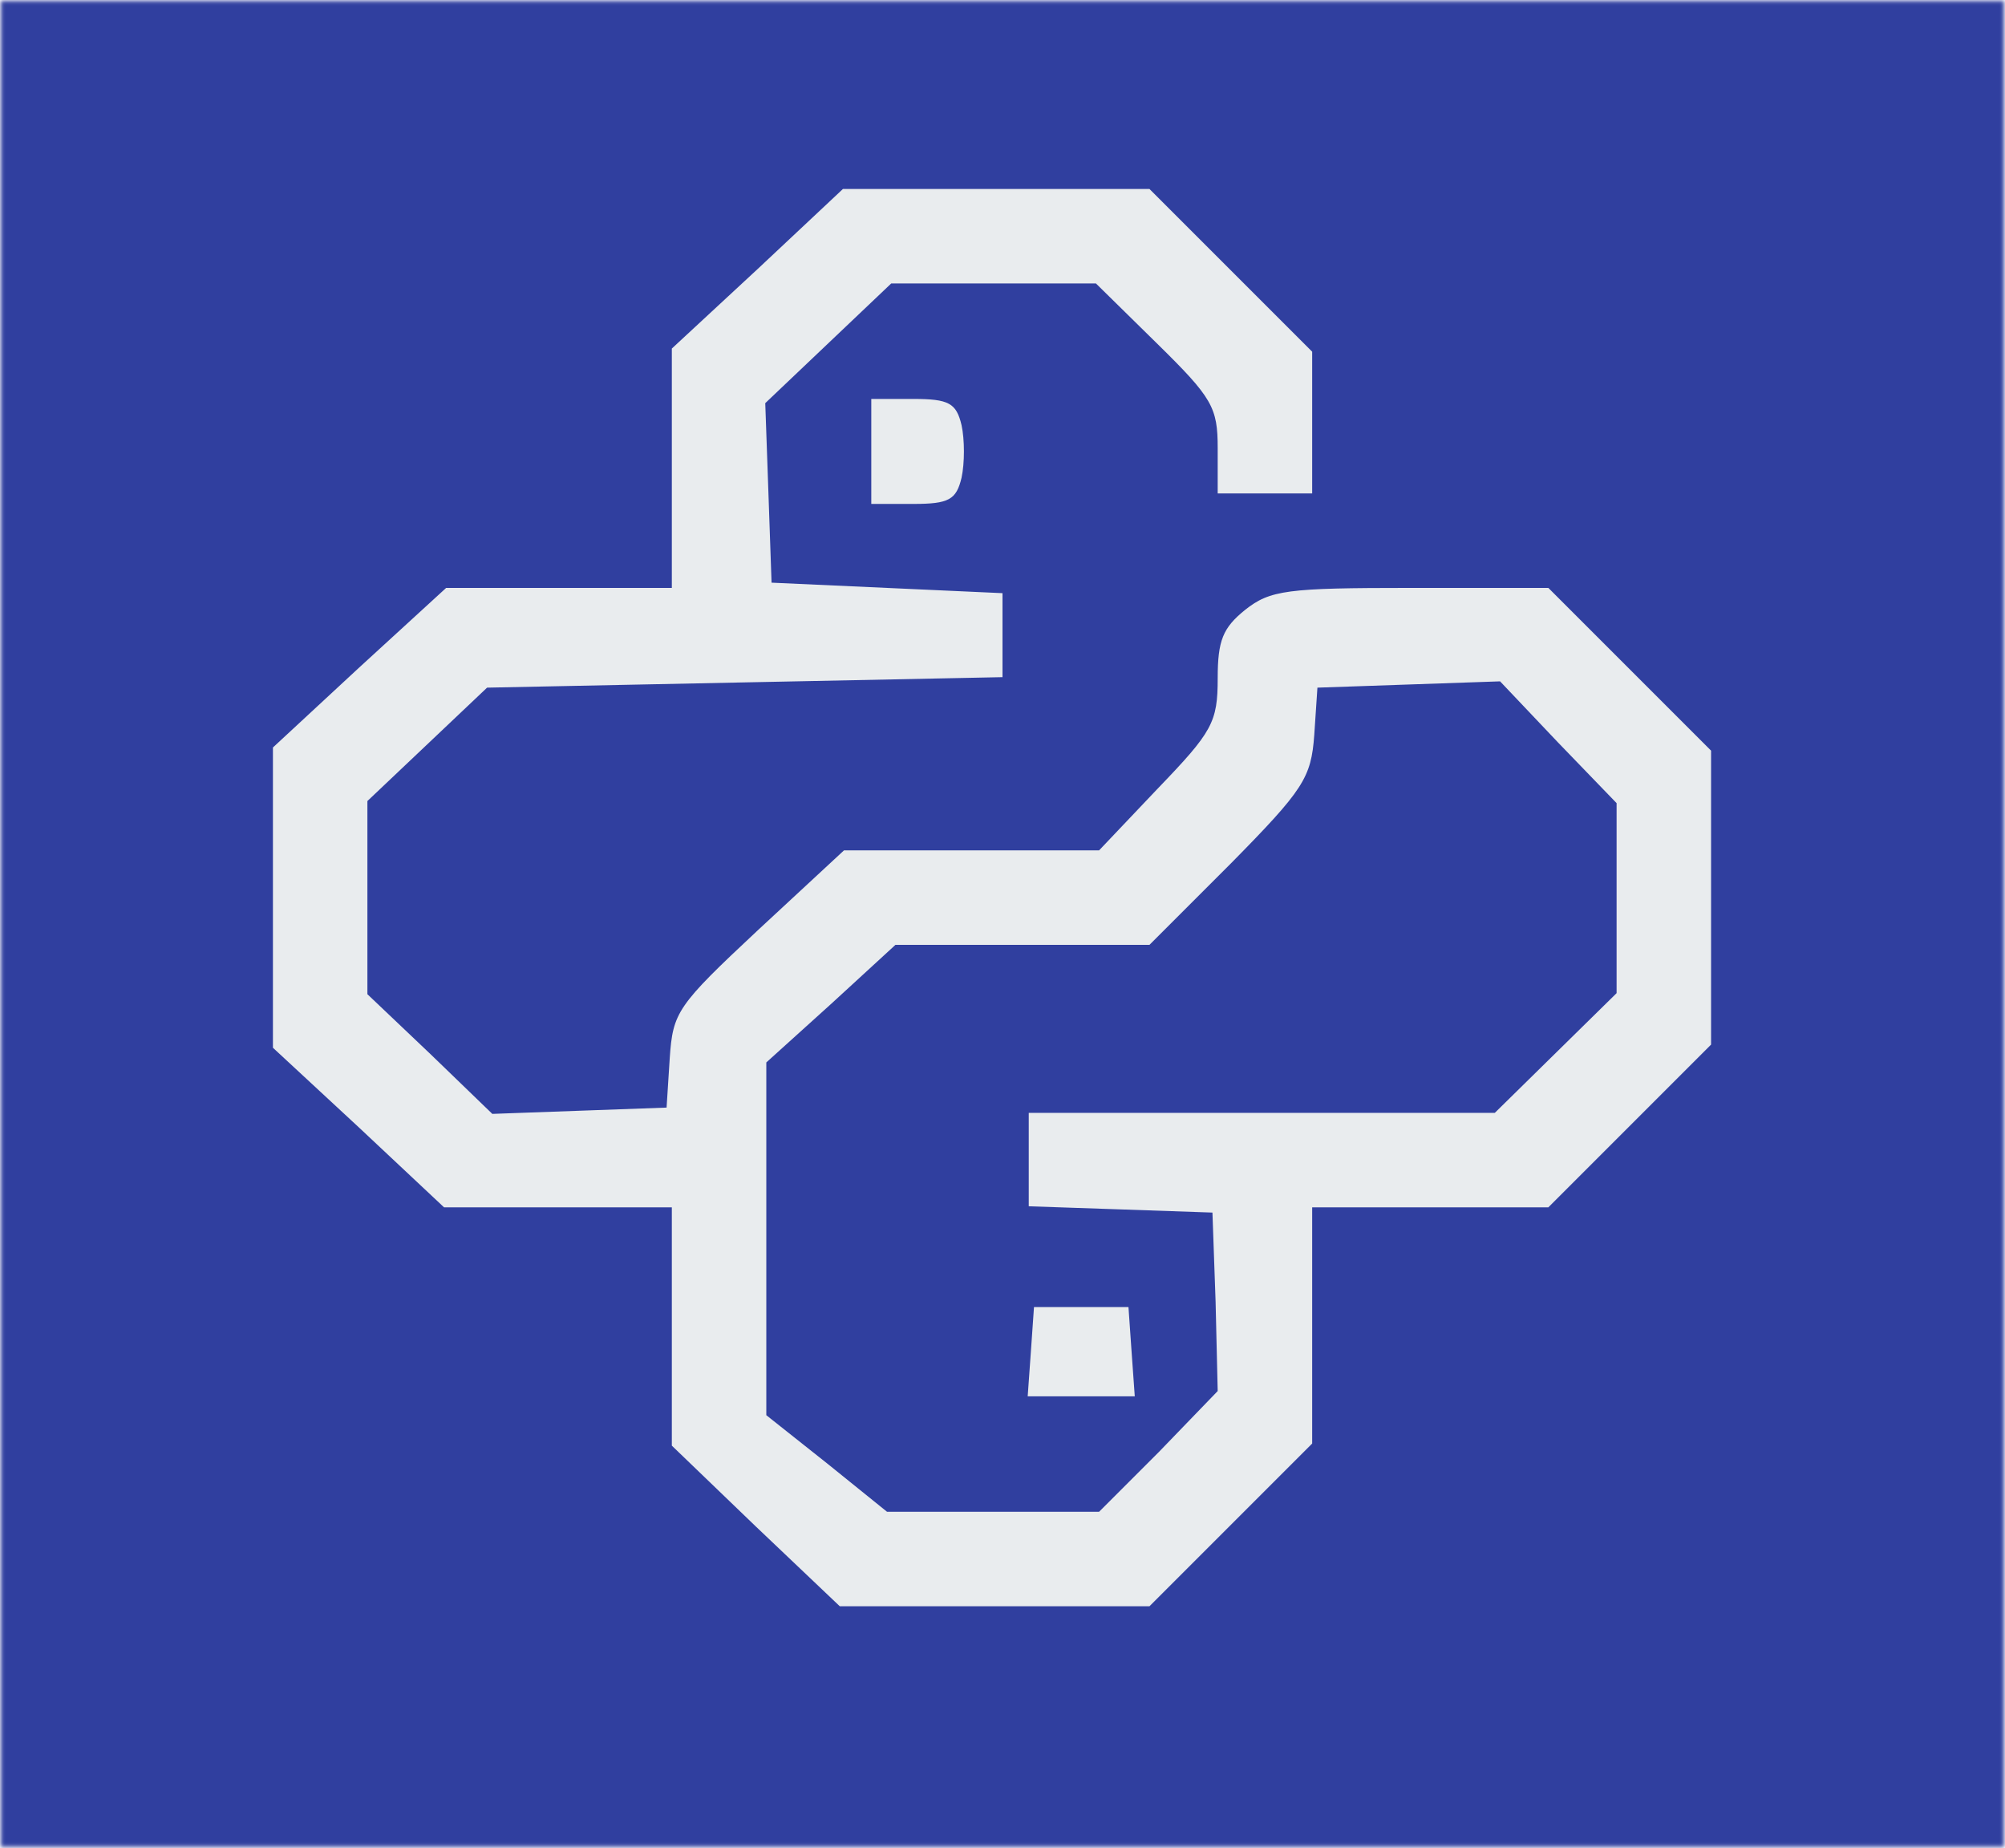
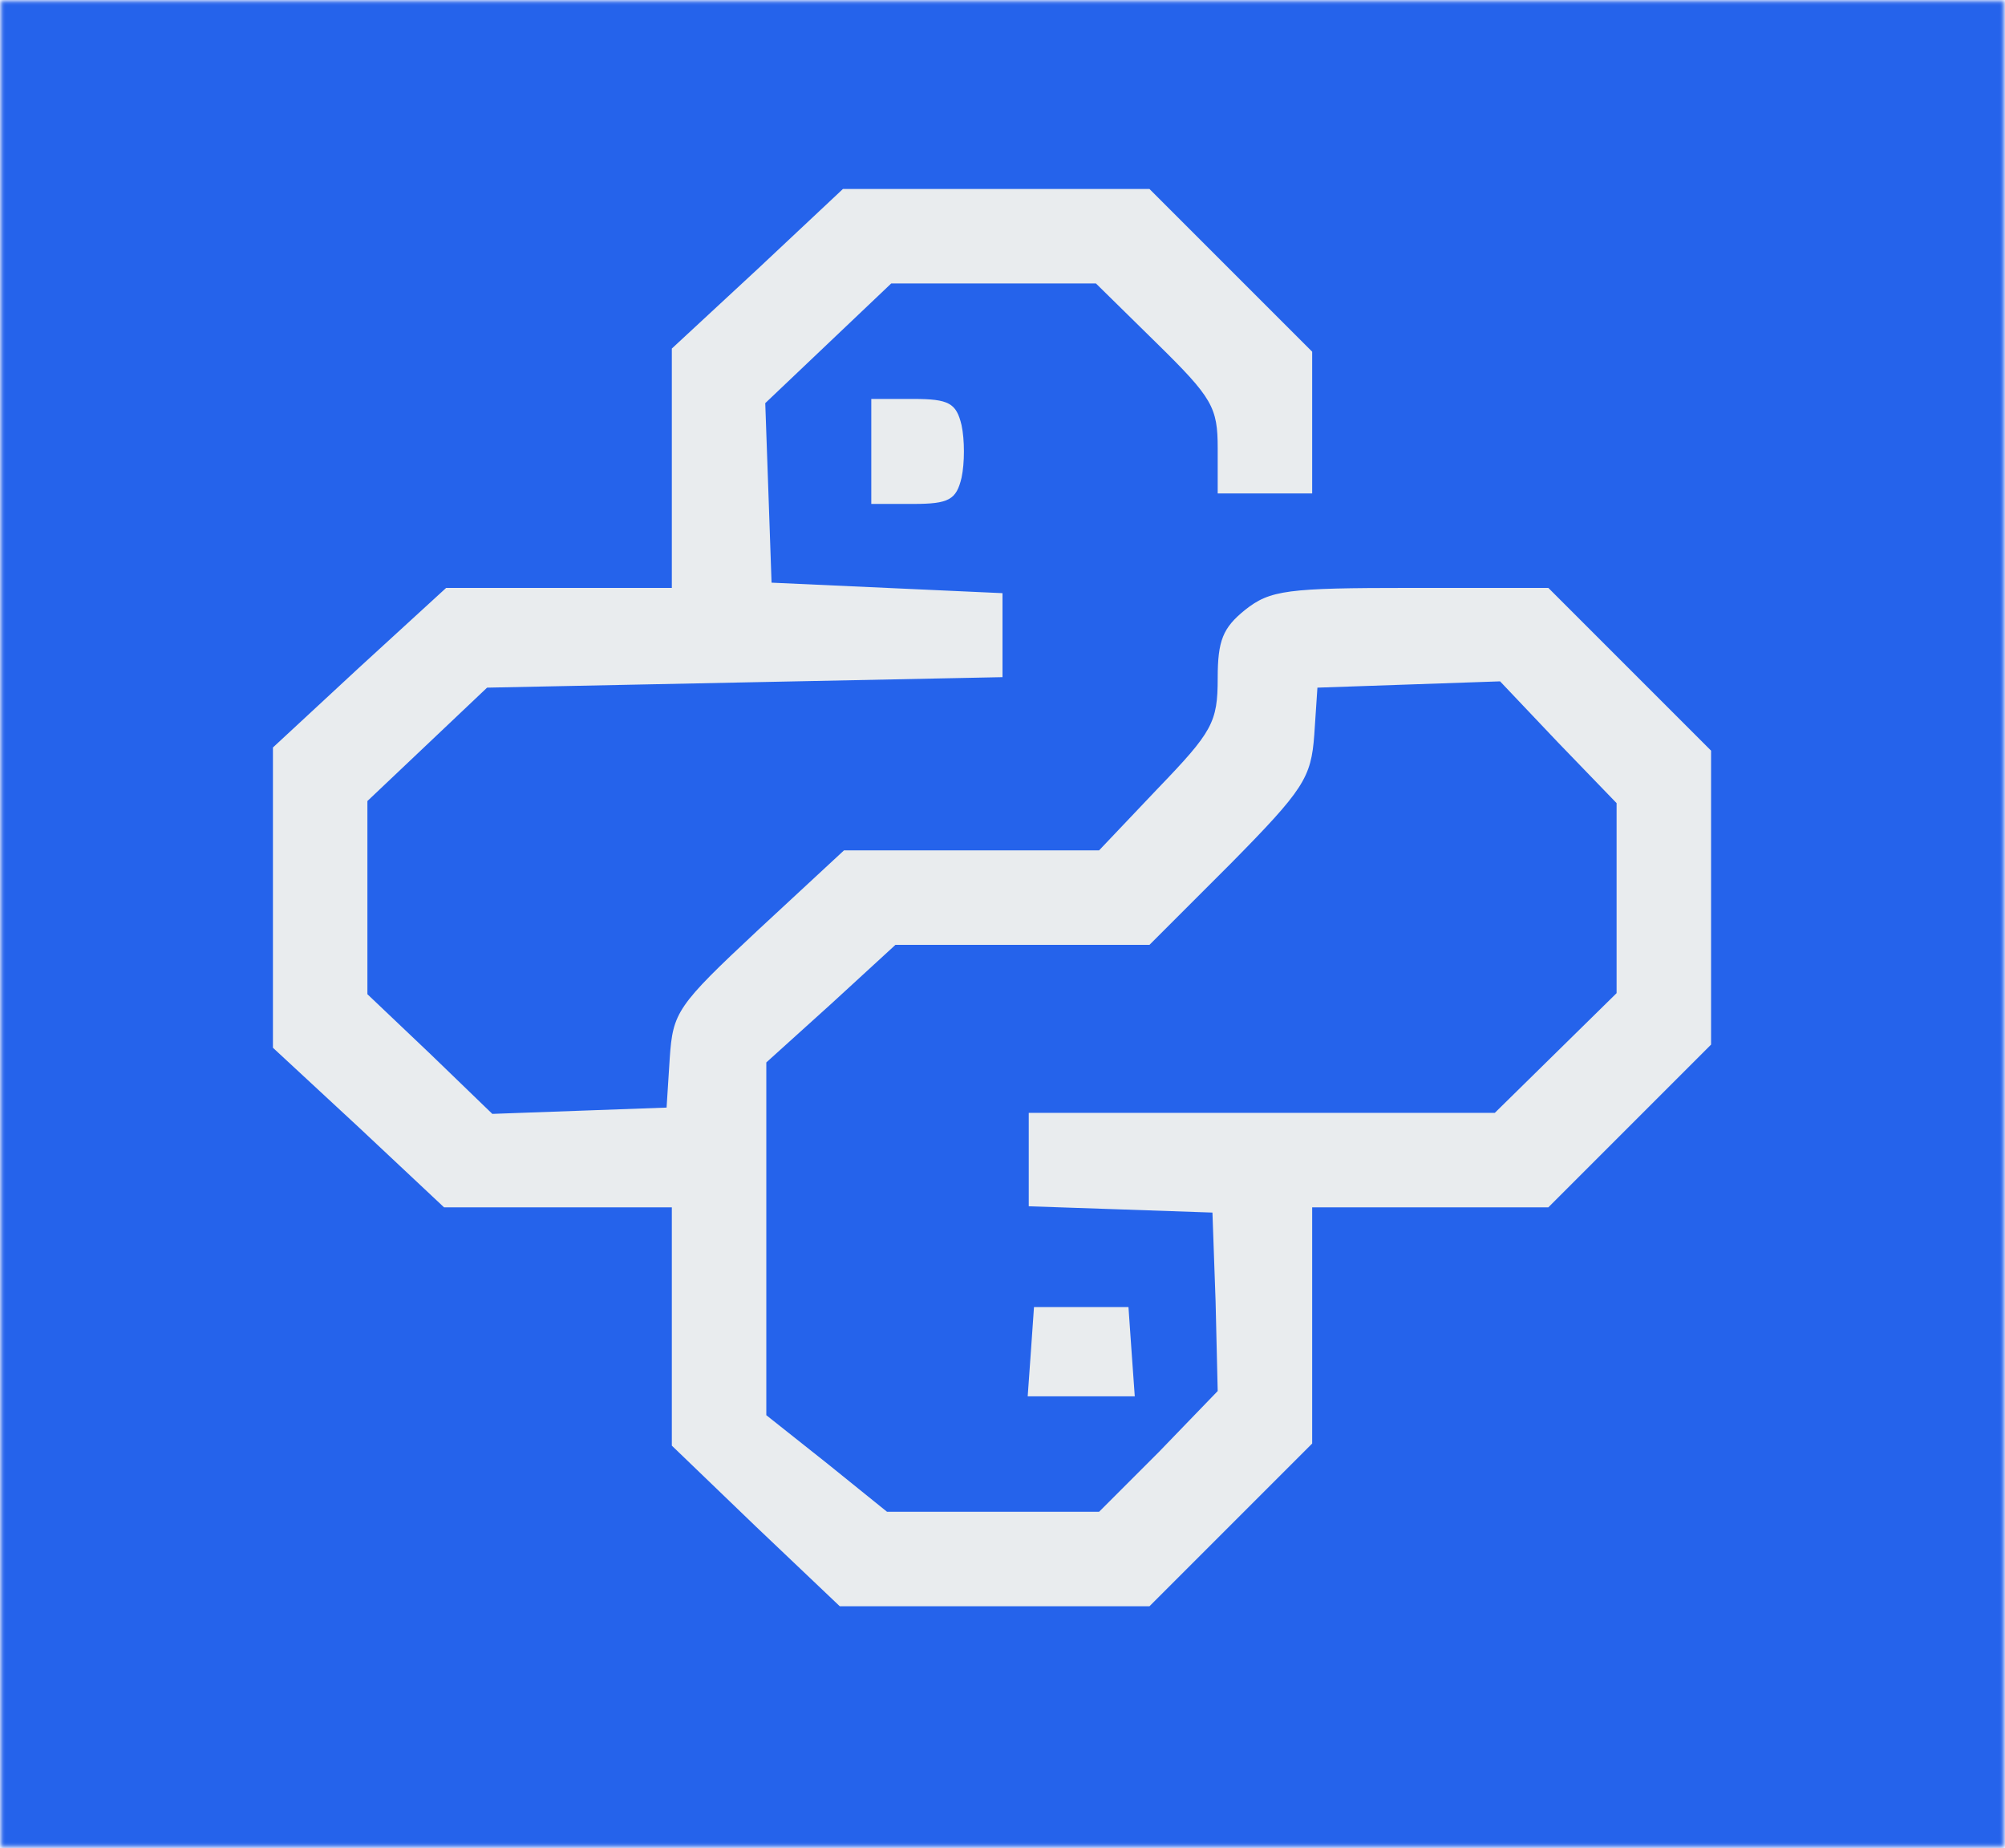
<svg xmlns="http://www.w3.org/2000/svg" id="svg20" preserveAspectRatio="xMidYMid meet" viewBox="0 0 1910 1760" height="176px" width="191px" version="1.0">
  <defs id="defs24">
    <filter height="1.006" y="-0.003" width="1.006" x="-0.003" id="filter855" style="color-interpolation-filters:sRGB">
      <feGaussianBlur id="feGaussianBlur857" stdDeviation="2.294" />
    </filter>
  </defs>
-   <g style="fill:#303f9f;filter:url(#filter855);fill-opacity:1" stroke="none" fill="#264357" id="layer101">
-     <path style="fill:#303f9f;fill-opacity:1" id="path10" d="M0 880 l0 -880 955 0 955 0 0 880 0 880 -955 0 -955 0 0 -880z" />
+   <g style="fill:#2563eb;filter:url(#filter855);fill-opacity:1" stroke="none" fill="#264357" id="layer101">
+     <path style="fill:#2563eb;fill-opacity:1" id="path10" d="M0 880 l0 -880 955 0 955 0 0 880 0 880 -955 0 -955 0 0 -880z" />
  </g>
  <g stroke="none" fill="#e9ecee" id="layer102">
    <path id="path13" d="M720 1454 l-80 -77 0 -113 0 -114 -108 0 -109 0 -81 -76 -82 -76 0 -143 0 -143 82 -76 83 -76 107 0 108 0 0 -114 0 -114 82 -76 81 -76 146 0 146 0 78 78 77 77 0 68 0 67 -45 0 -45 0 0 -43 c0 -39 -5 -48 -58 -100 l-58 -57 -98 0 -97 0 -60 57 -60 57 3 85 3 86 110 5 110 5 0 40 0 40 -246 5 -245 5 -57 54 -57 54 0 92 0 92 60 57 59 57 83 -3 83 -3 3 -47 c3 -44 7 -50 84 -122 l82 -76 121 0 122 0 56 -59 c52 -54 57 -63 57 -105 0 -36 5 -48 26 -65 24 -19 40 -21 158 -21 l131 0 78 78 77 77 0 140 0 140 -78 78 -77 77 -113 0 -112 0 0 113 0 112 -78 78 -77 77 -148 0 -147 0 -80 -76z m384 -71 l56 -58 -2 -85 -3 -85 -87 -3 -88 -3 0 -44 0 -45 222 0 222 0 58 -57 58 -57 0 -91 0 -90 -56 -58 -55 -58 -87 3 -87 3 -3 45 c-3 41 -10 52 -80 123 l-77 77 -121 0 -121 0 -61 56 -62 56 0 168 0 168 58 46 57 46 101 0 101 0 57 -57z" />
    <path id="path15" d="M982 1288 l3 -43 45 0 45 0 3 43 3 42 -51 0 -51 0 3 -42z" />
    <path id="path17" d="M830 430 l0 -50 40 0 c34 0 41 4 46 25 3 14 3 36 0 50 -5 21 -12 25 -46 25 l-40 0 0 -50z" />
  </g>
</svg>
